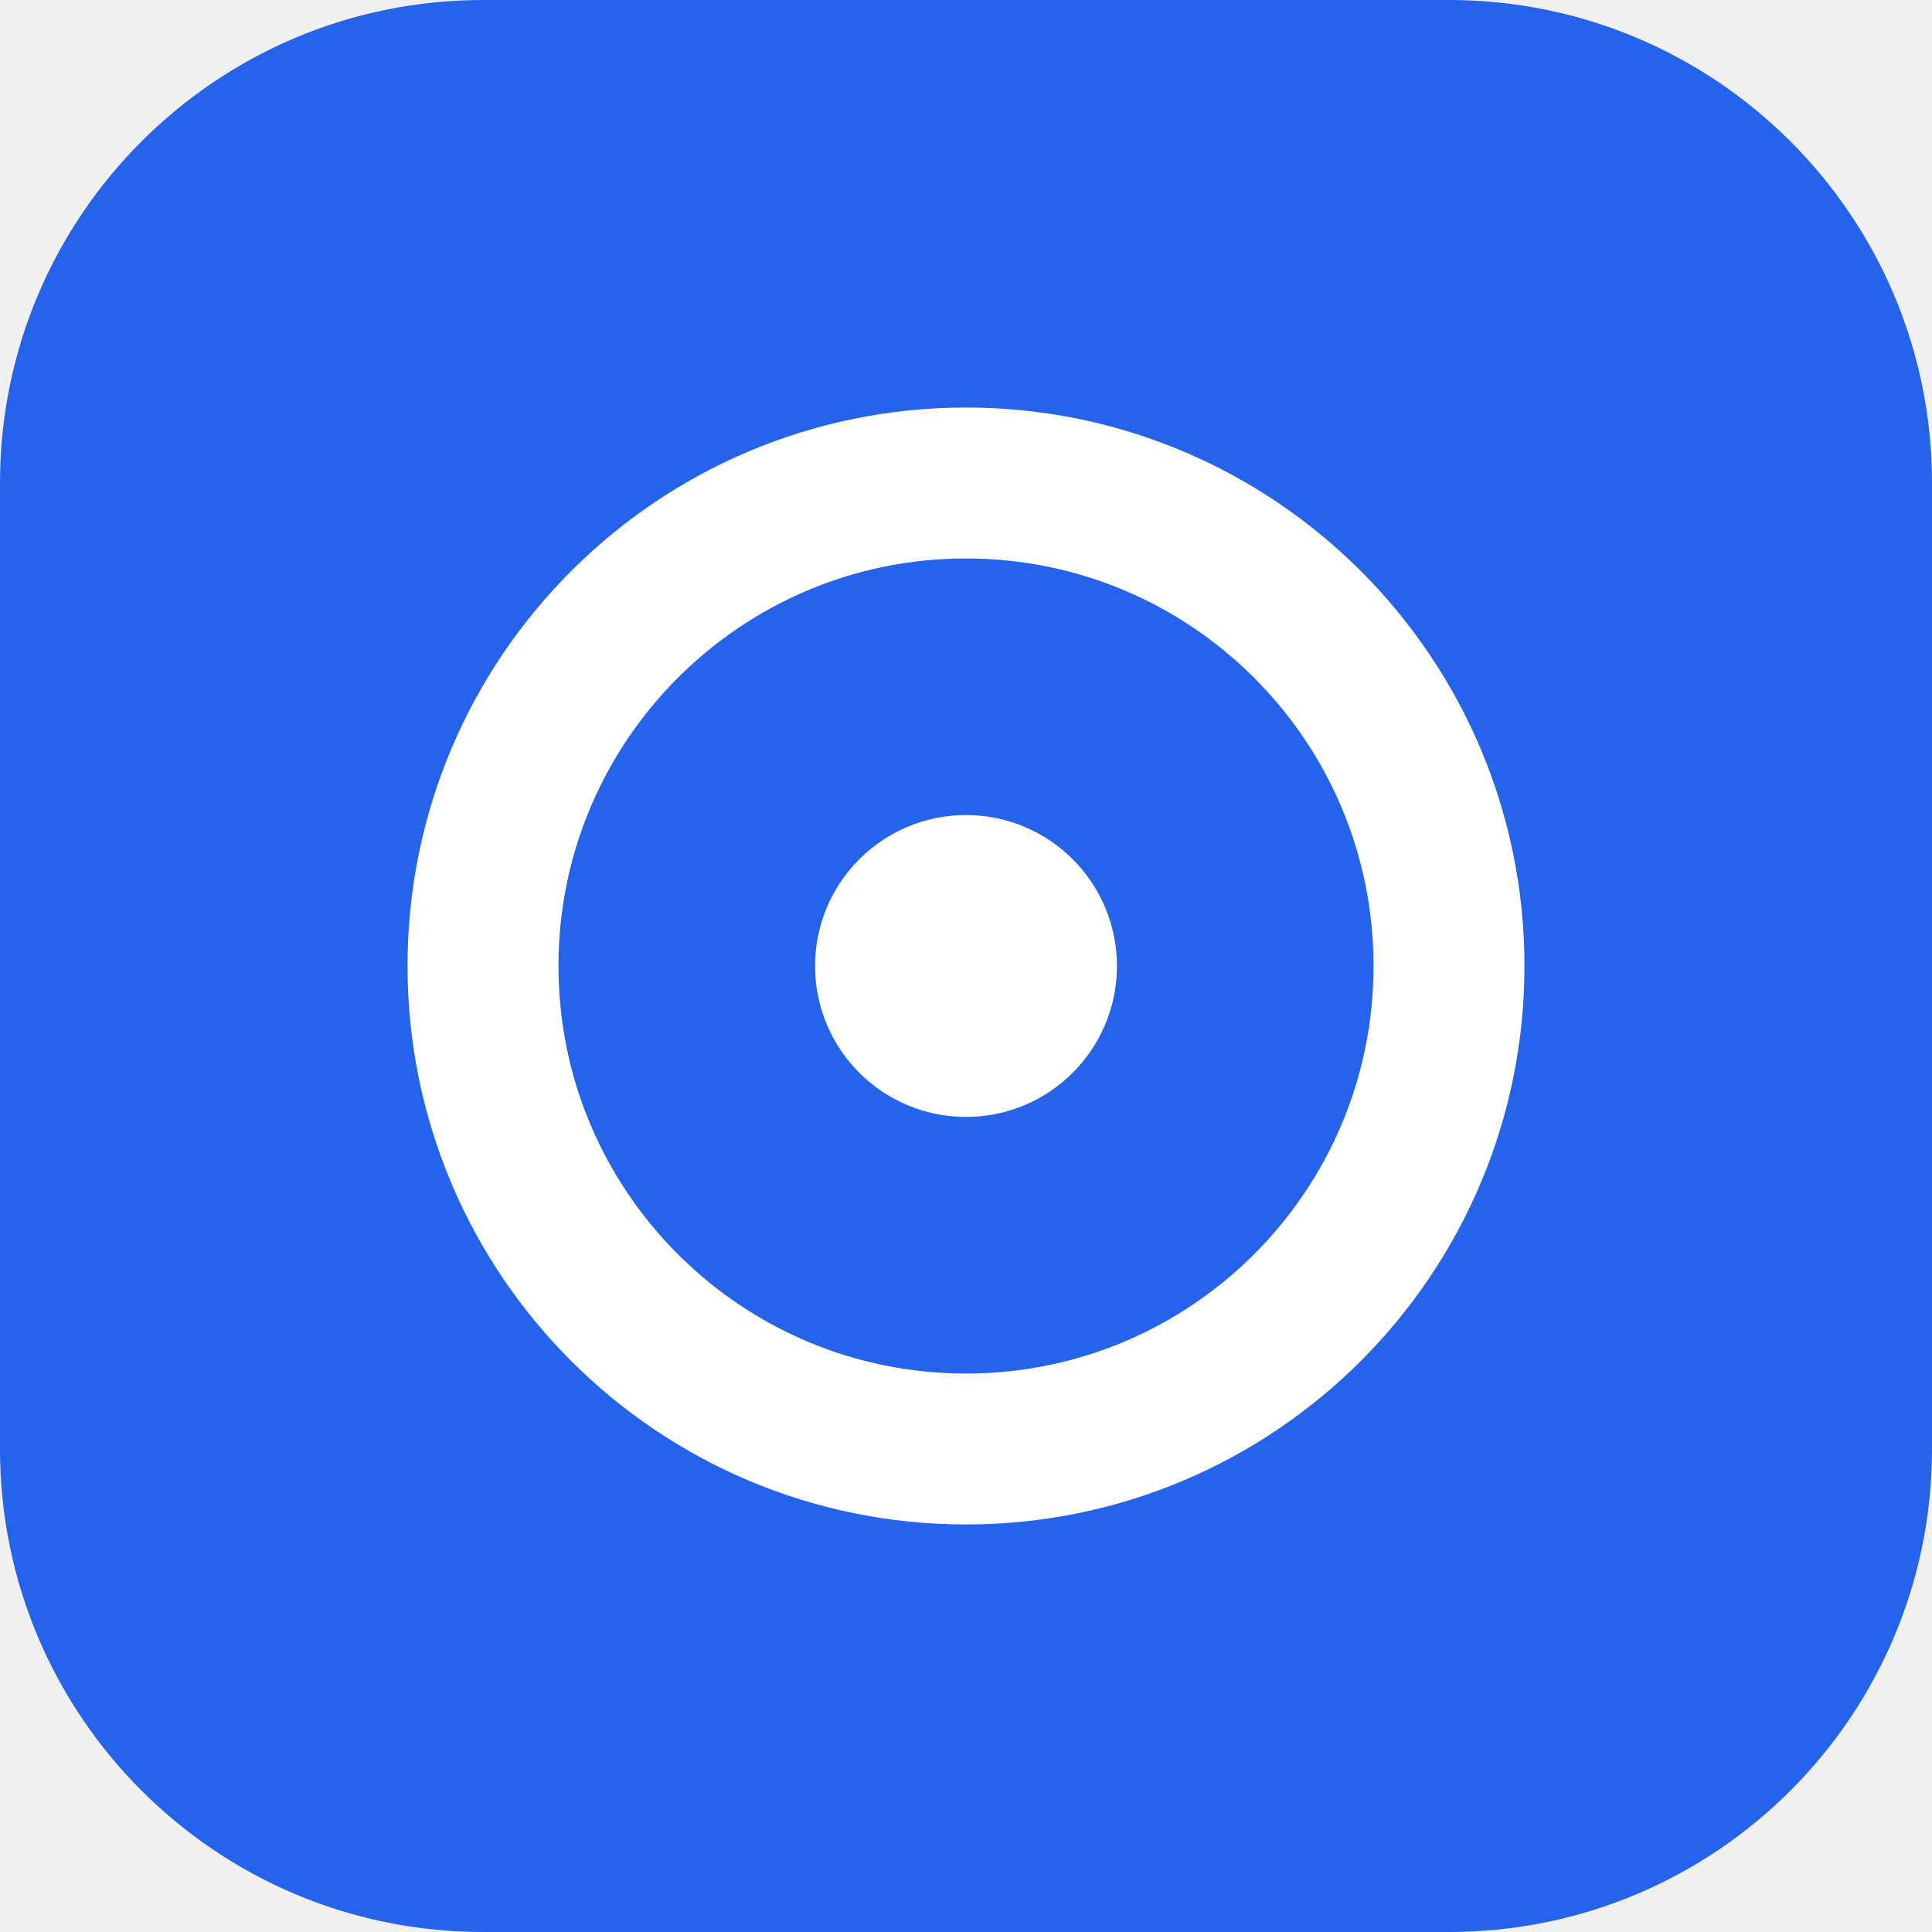
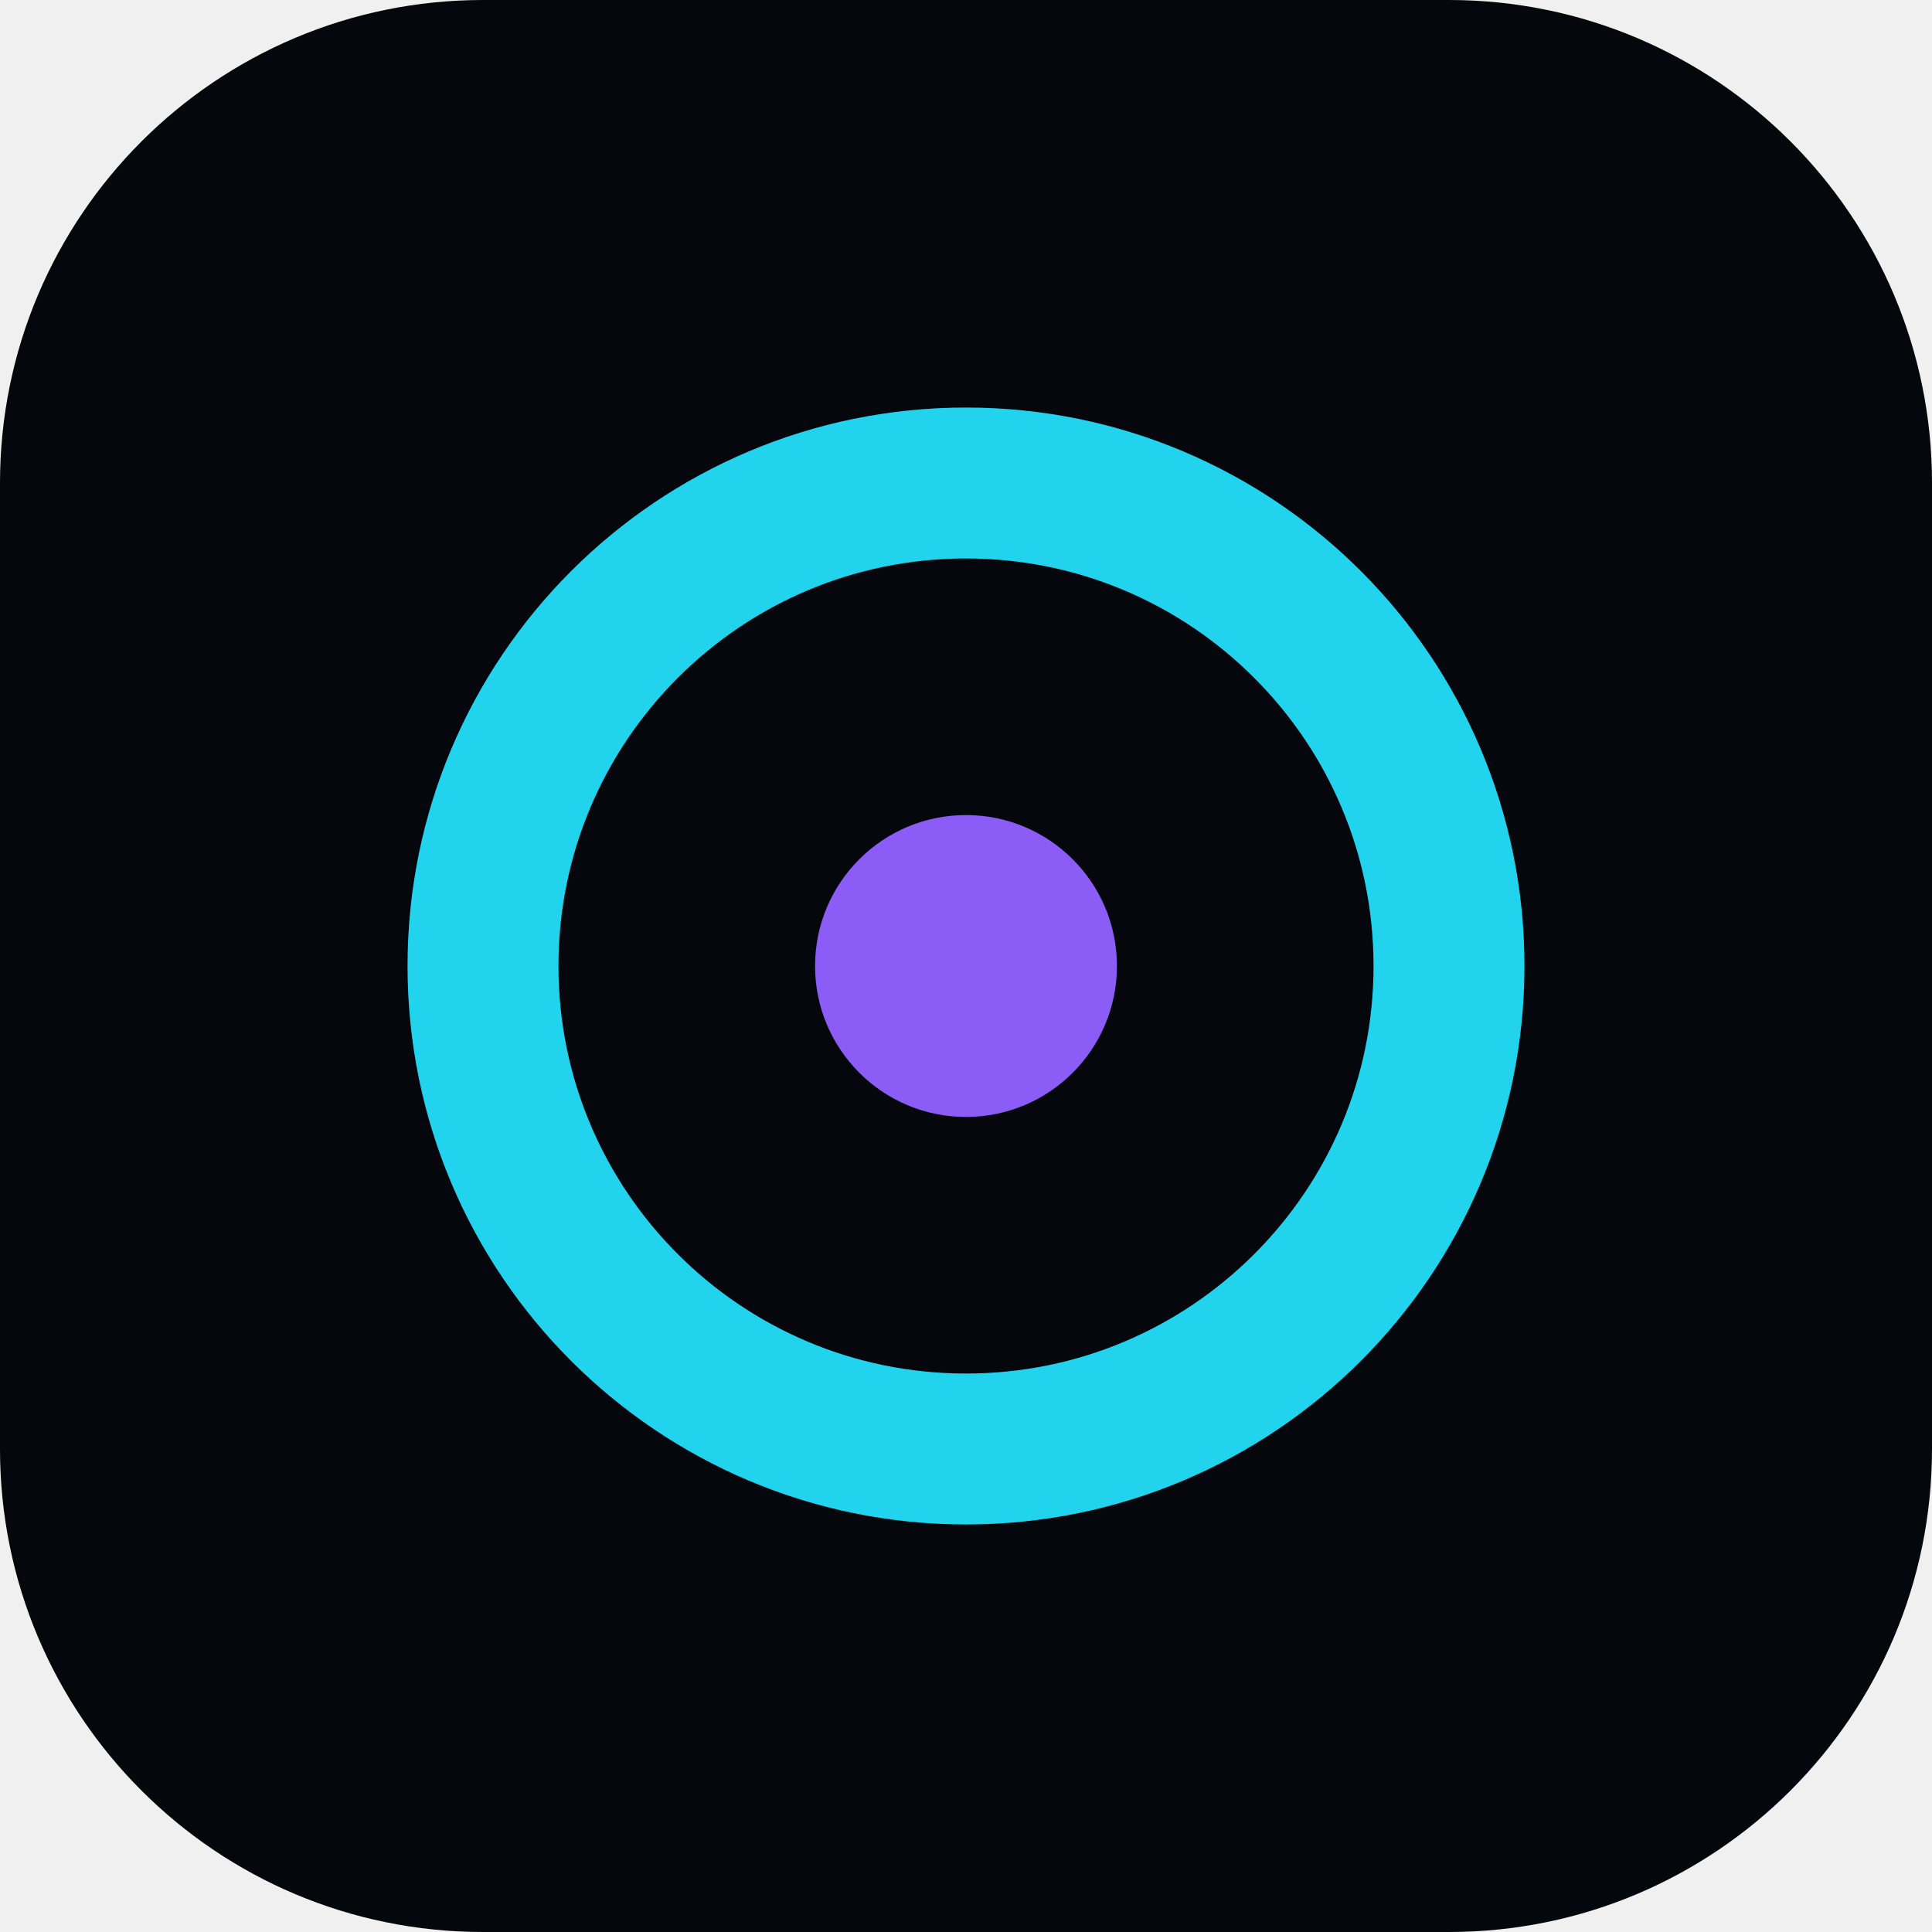
<svg xmlns="http://www.w3.org/2000/svg" viewBox="0 0 32 32">
-   <rect width="32" height="32" rx="8" fill="#2563eb" />
-   <circle cx="16" cy="16" r="8" fill="none" stroke="#fff" stroke-width="2.5" />
-   <circle cx="16" cy="16" r="2.5" fill="#fff" />
+   <rect width="32" height="32" rx="8" fill="#05070d" />
+   <circle cx="16" cy="16" r="8" fill="none" stroke="#22d3ee" stroke-width="2.5" />
+   <circle cx="16" cy="16" r="2.5" fill="#8b5cf6" />
</svg>
